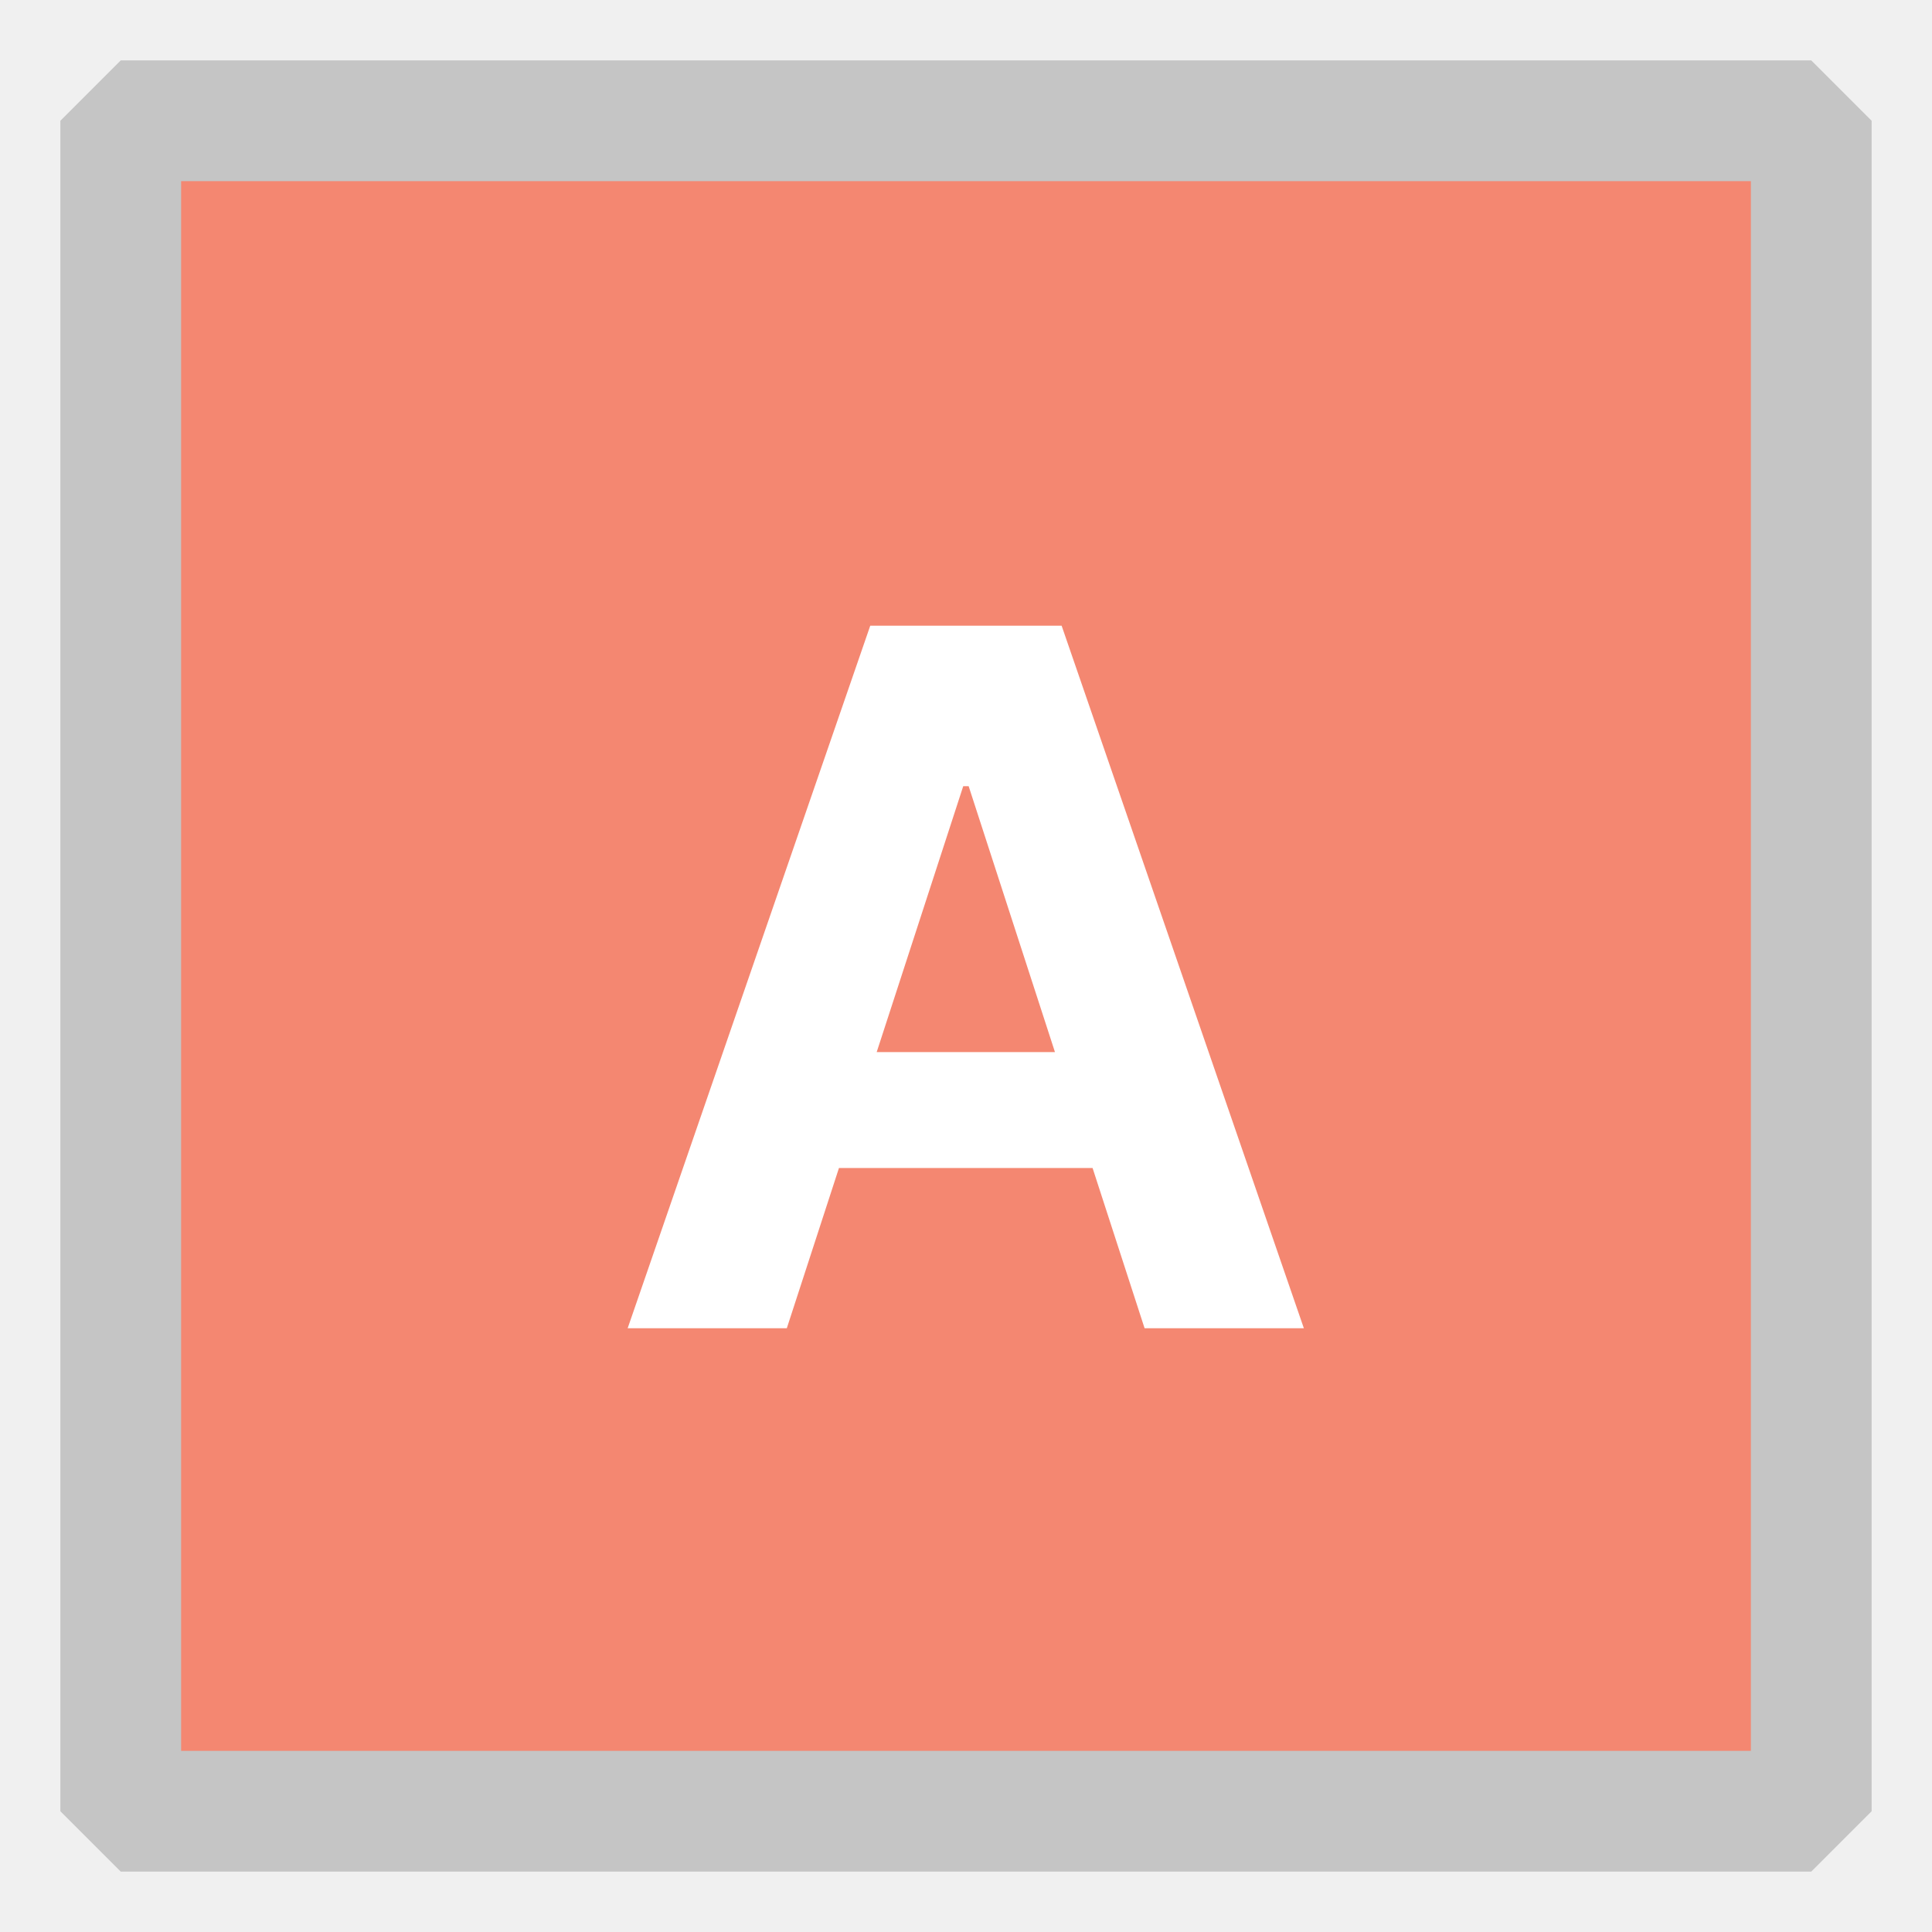
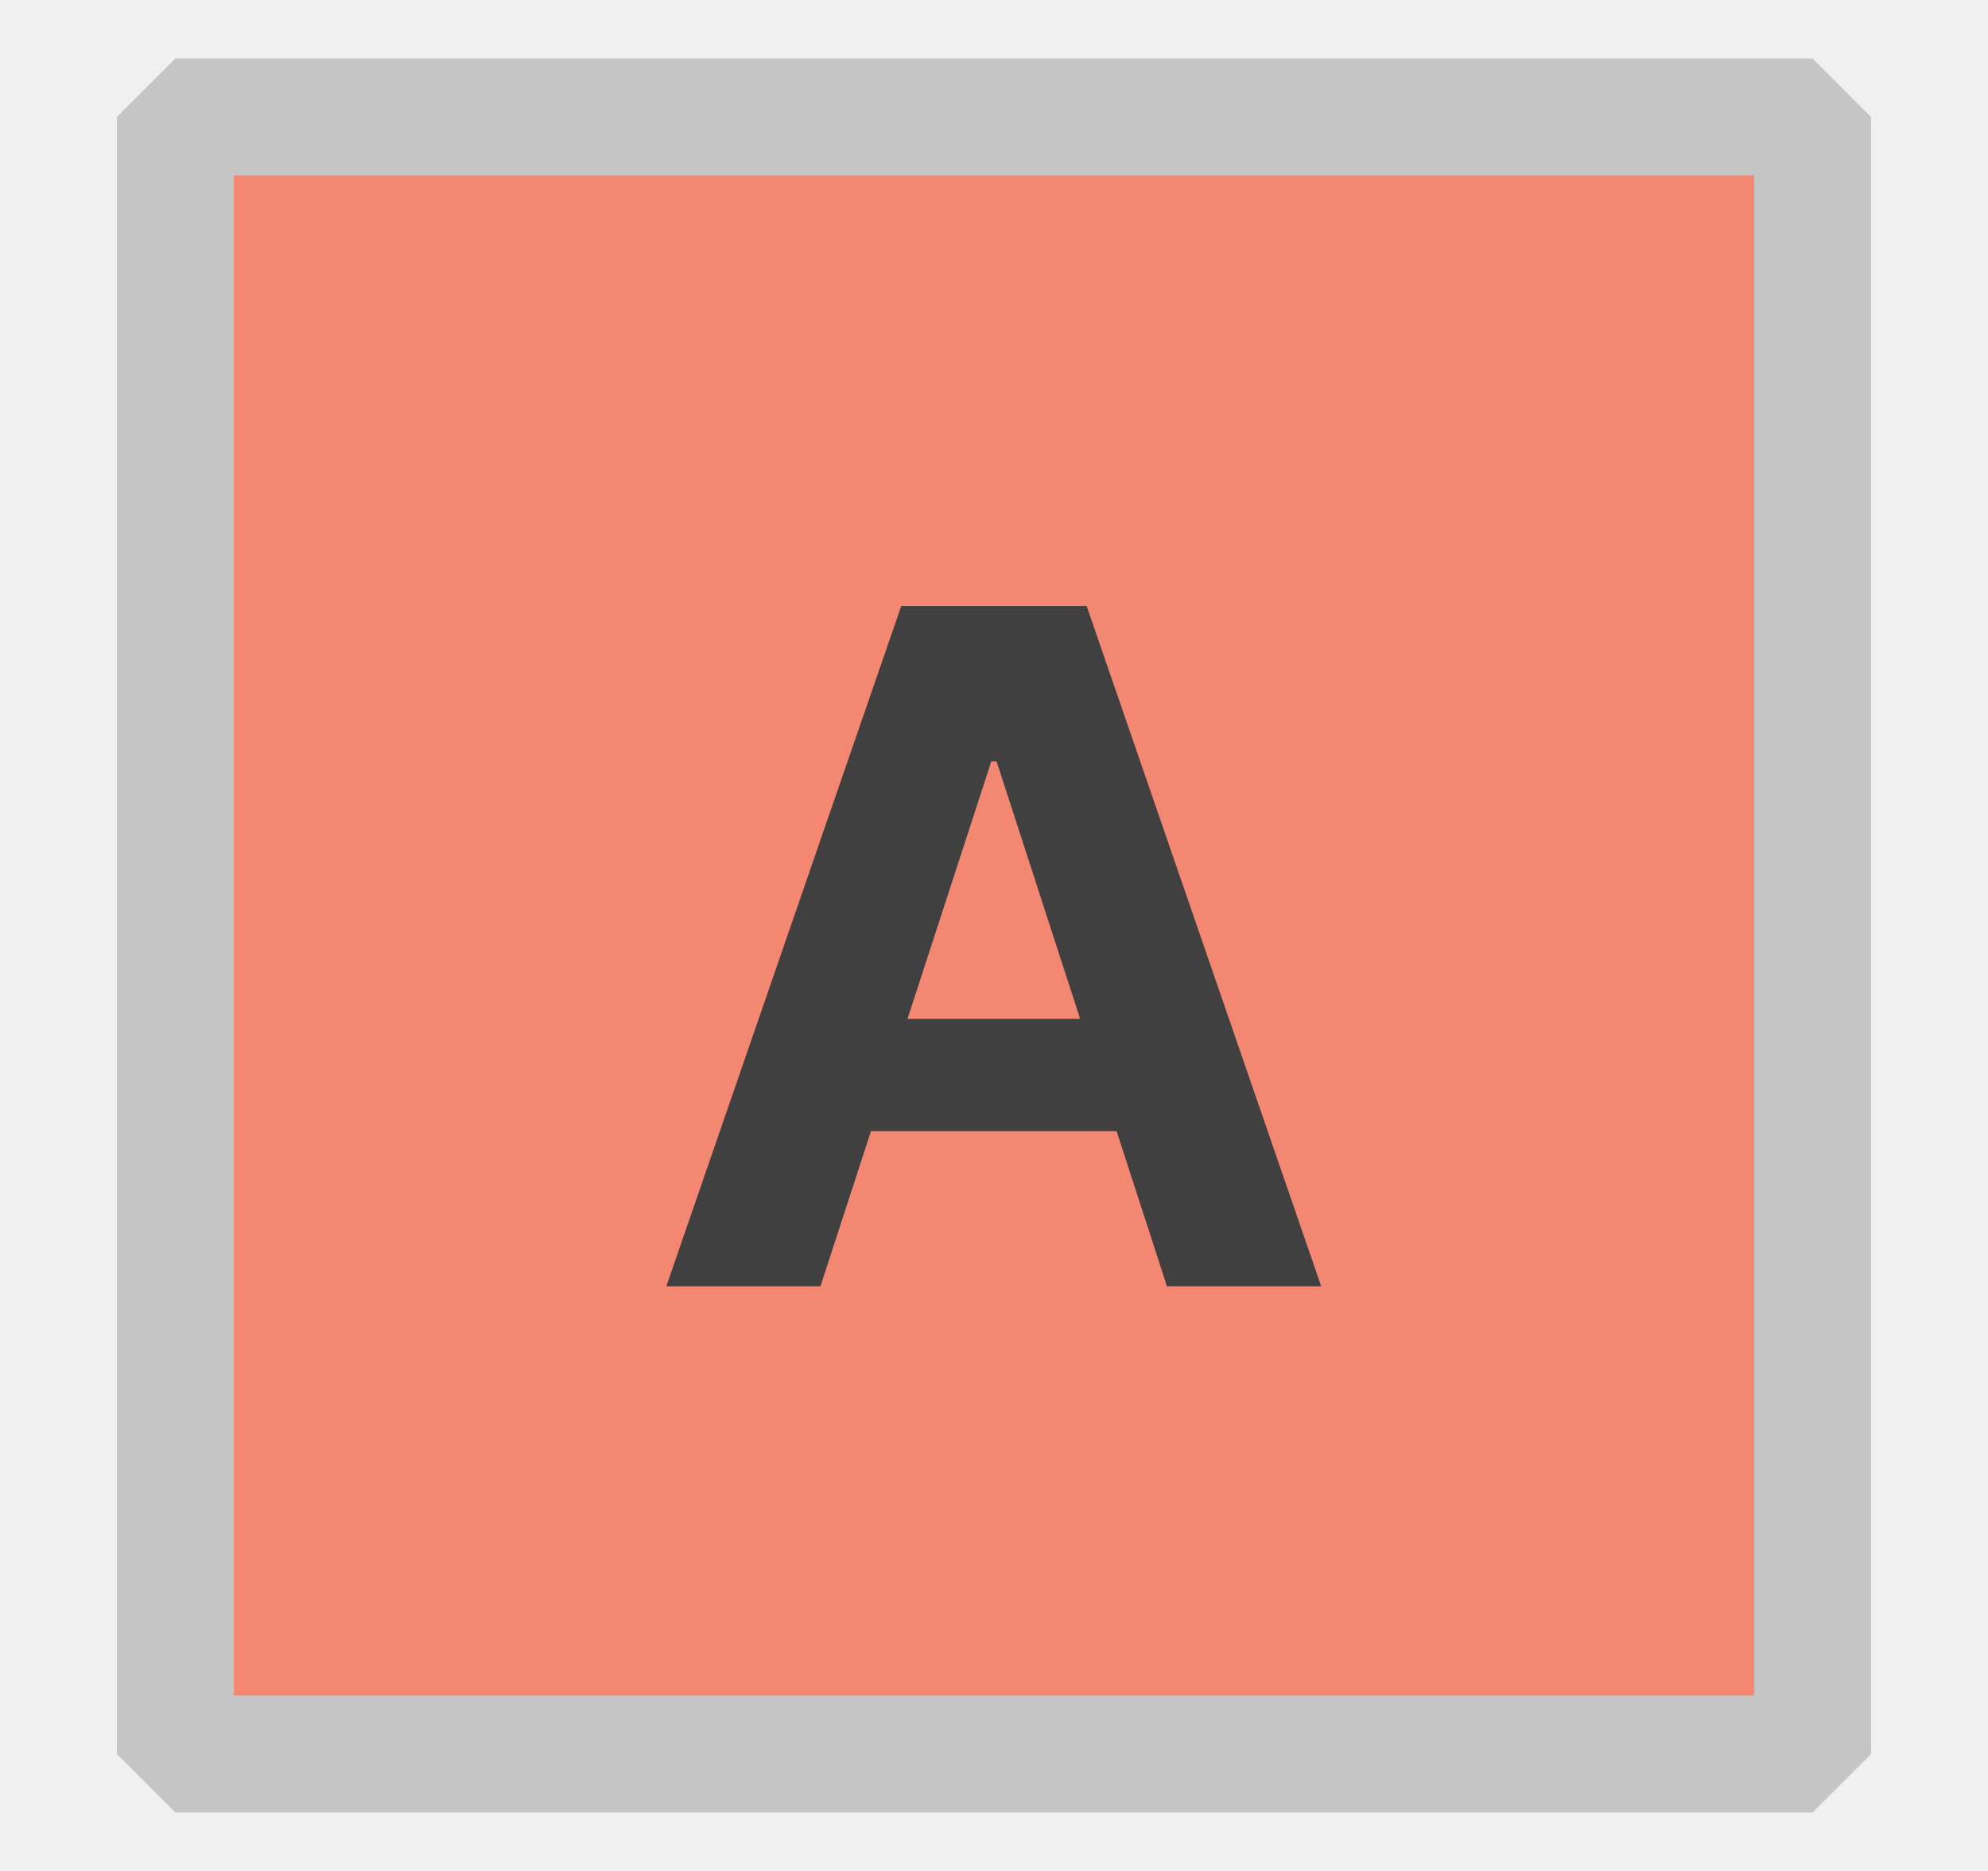
- <svg xmlns="http://www.w3.org/2000/svg" width="16" height="16" viewBox="0 0 16 16" fill="none">
-   <g clip-path="url(#clip0_9569_5751)">
-     <rect x="1" y="1" width="14" height="14" fill="#F48771" stroke="#C5C5C5" stroke-linejoin="bevel" />
-     <path d="M6.516 11H5.198L7.207 5.182H8.792L10.798 11H9.479L8.022 6.511H7.977L6.516 11ZM6.434 8.713H9.548V9.673H6.434V8.713Z" fill="white" />
-   </g>
-   <defs>
-     <clipPath id="clip0_9569_5751">
-       <rect width="16" height="16" fill="white" />
-     </clipPath>
-   </defs>
+ <svg xmlns="http://www.w3.org/2000/svg" width="17" height="16" viewBox="0 0 17 16" fill="none">
+   <rect x="1.5" y="1" width="14" height="14" fill="#F48771" stroke="#C5C5C5" stroke-linejoin="bevel" />
+   <path d="M7.016 11H5.698L7.707 5.182H9.292L11.298 11H9.979L8.522 6.511H8.477L7.016 11ZM6.934 8.713H10.048V9.673H6.934V8.713Z" fill="#404040" />
</svg>
